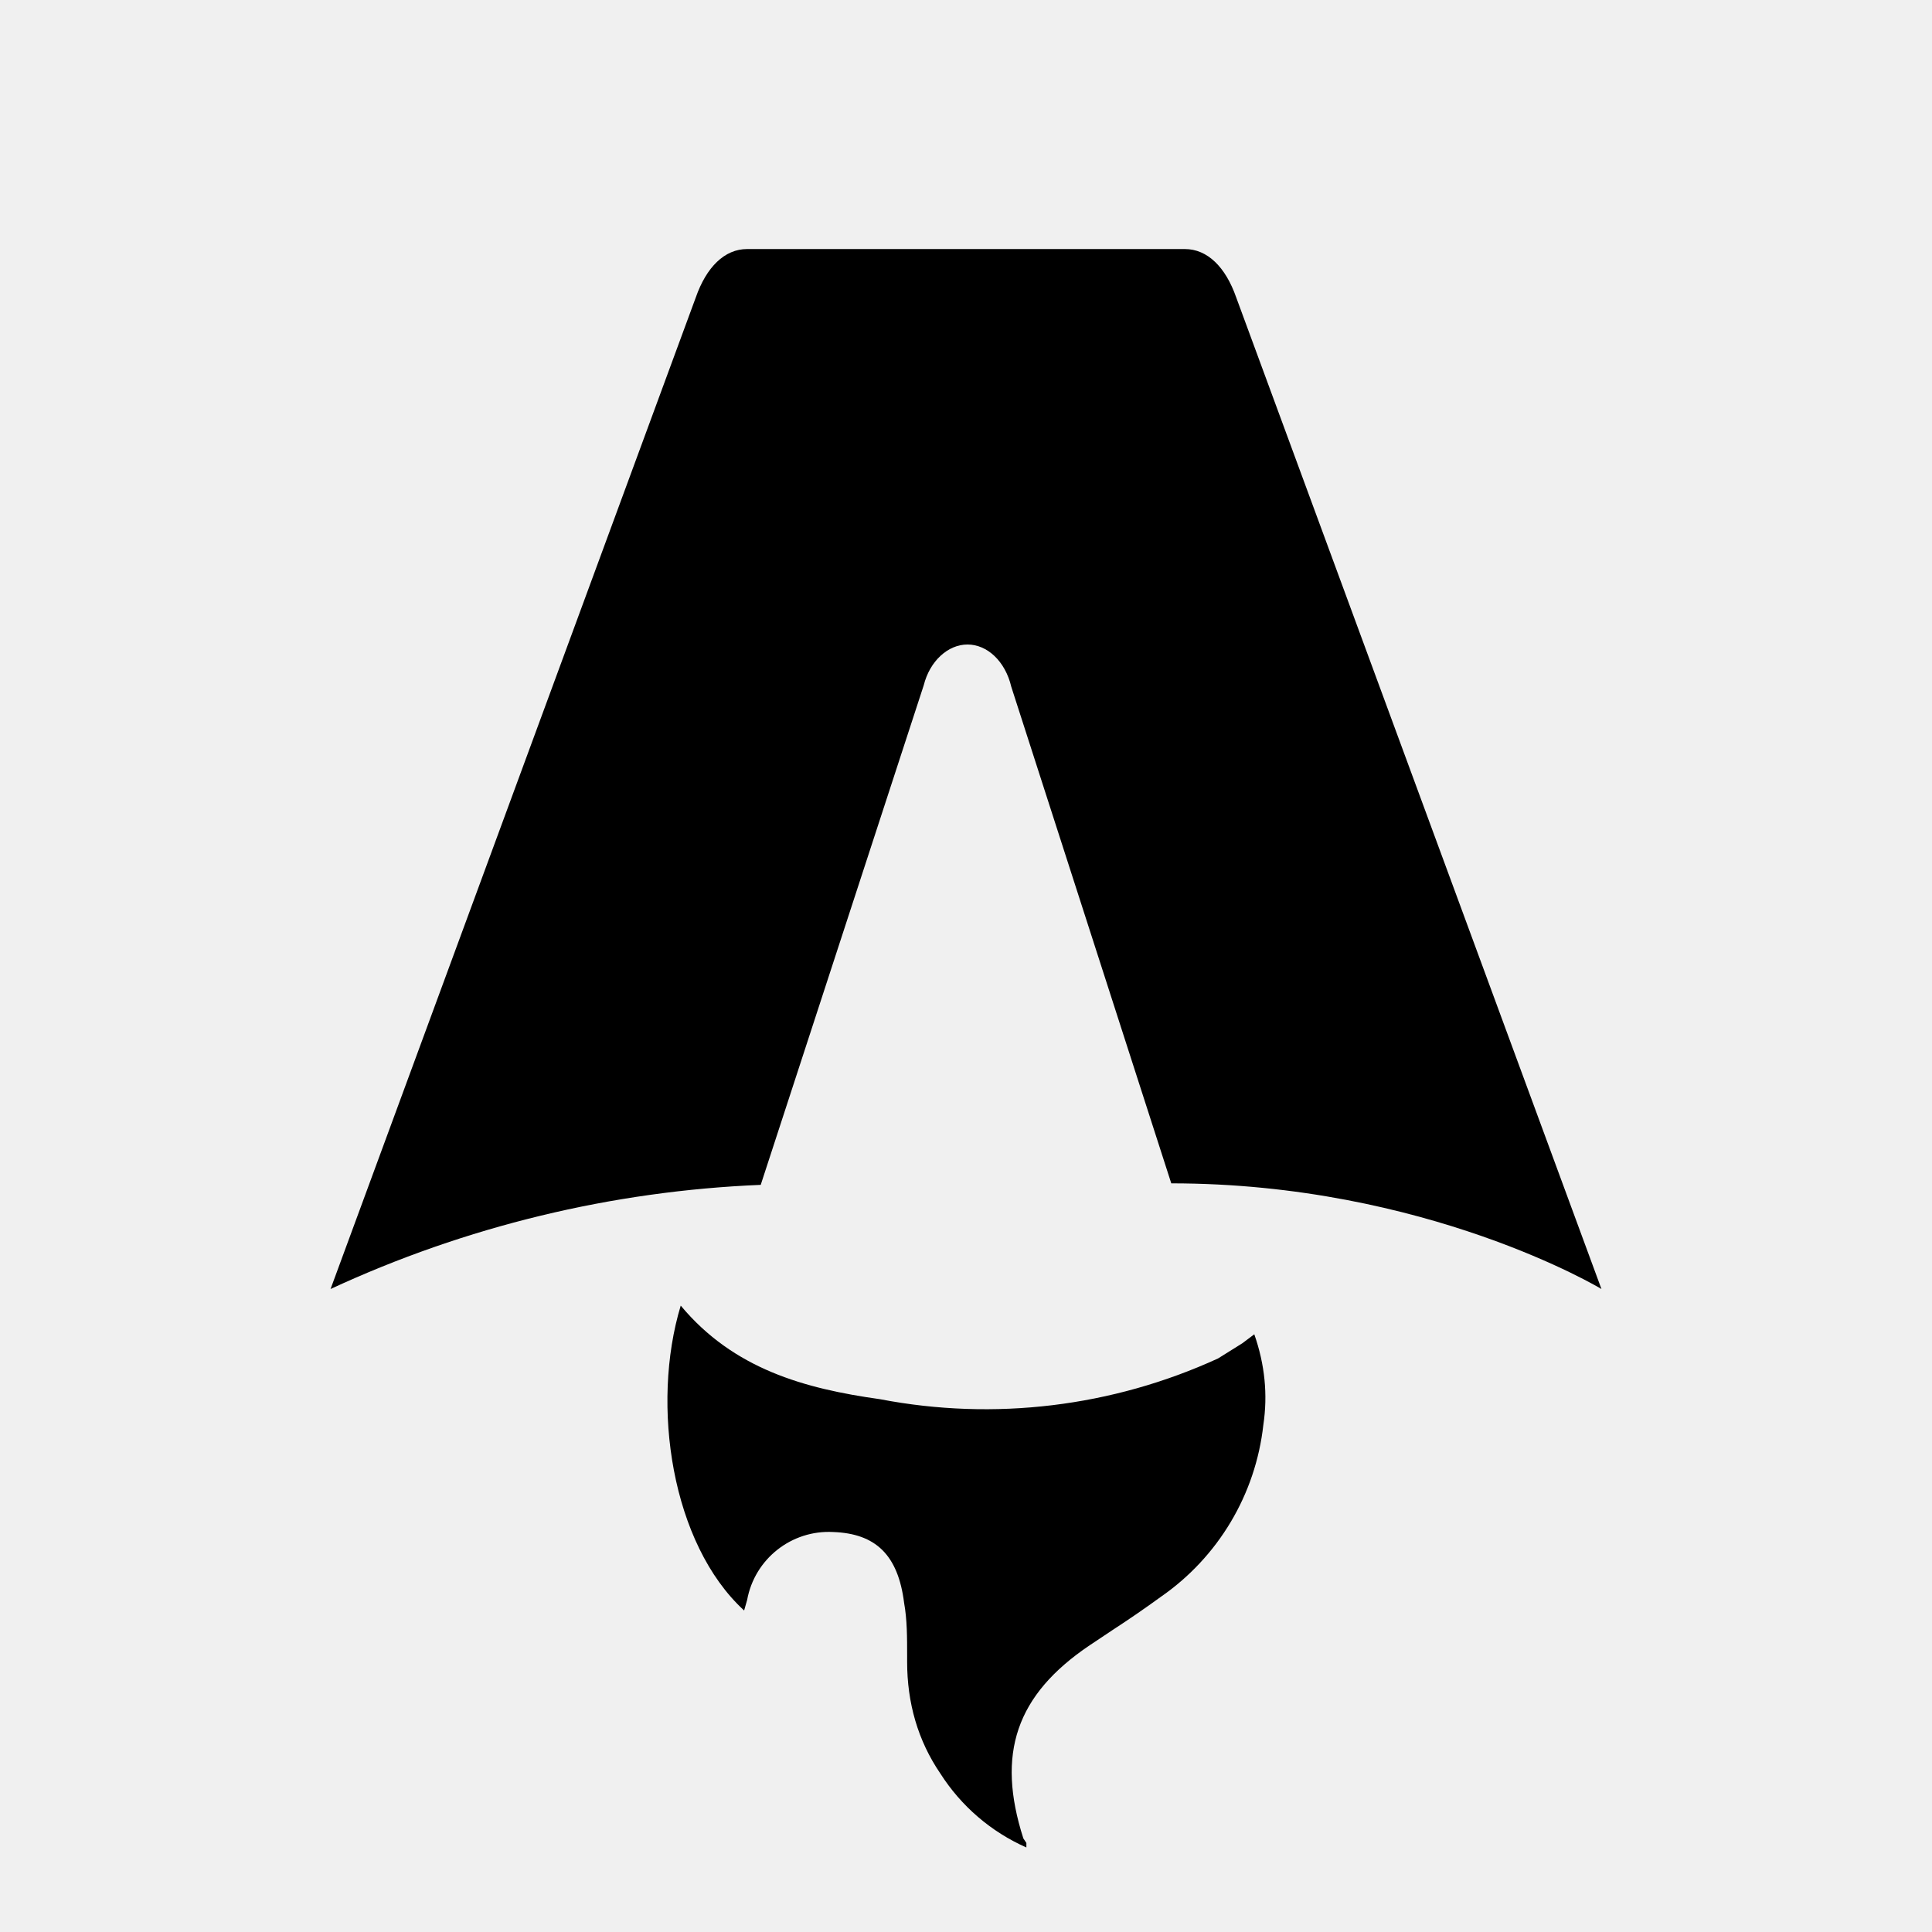
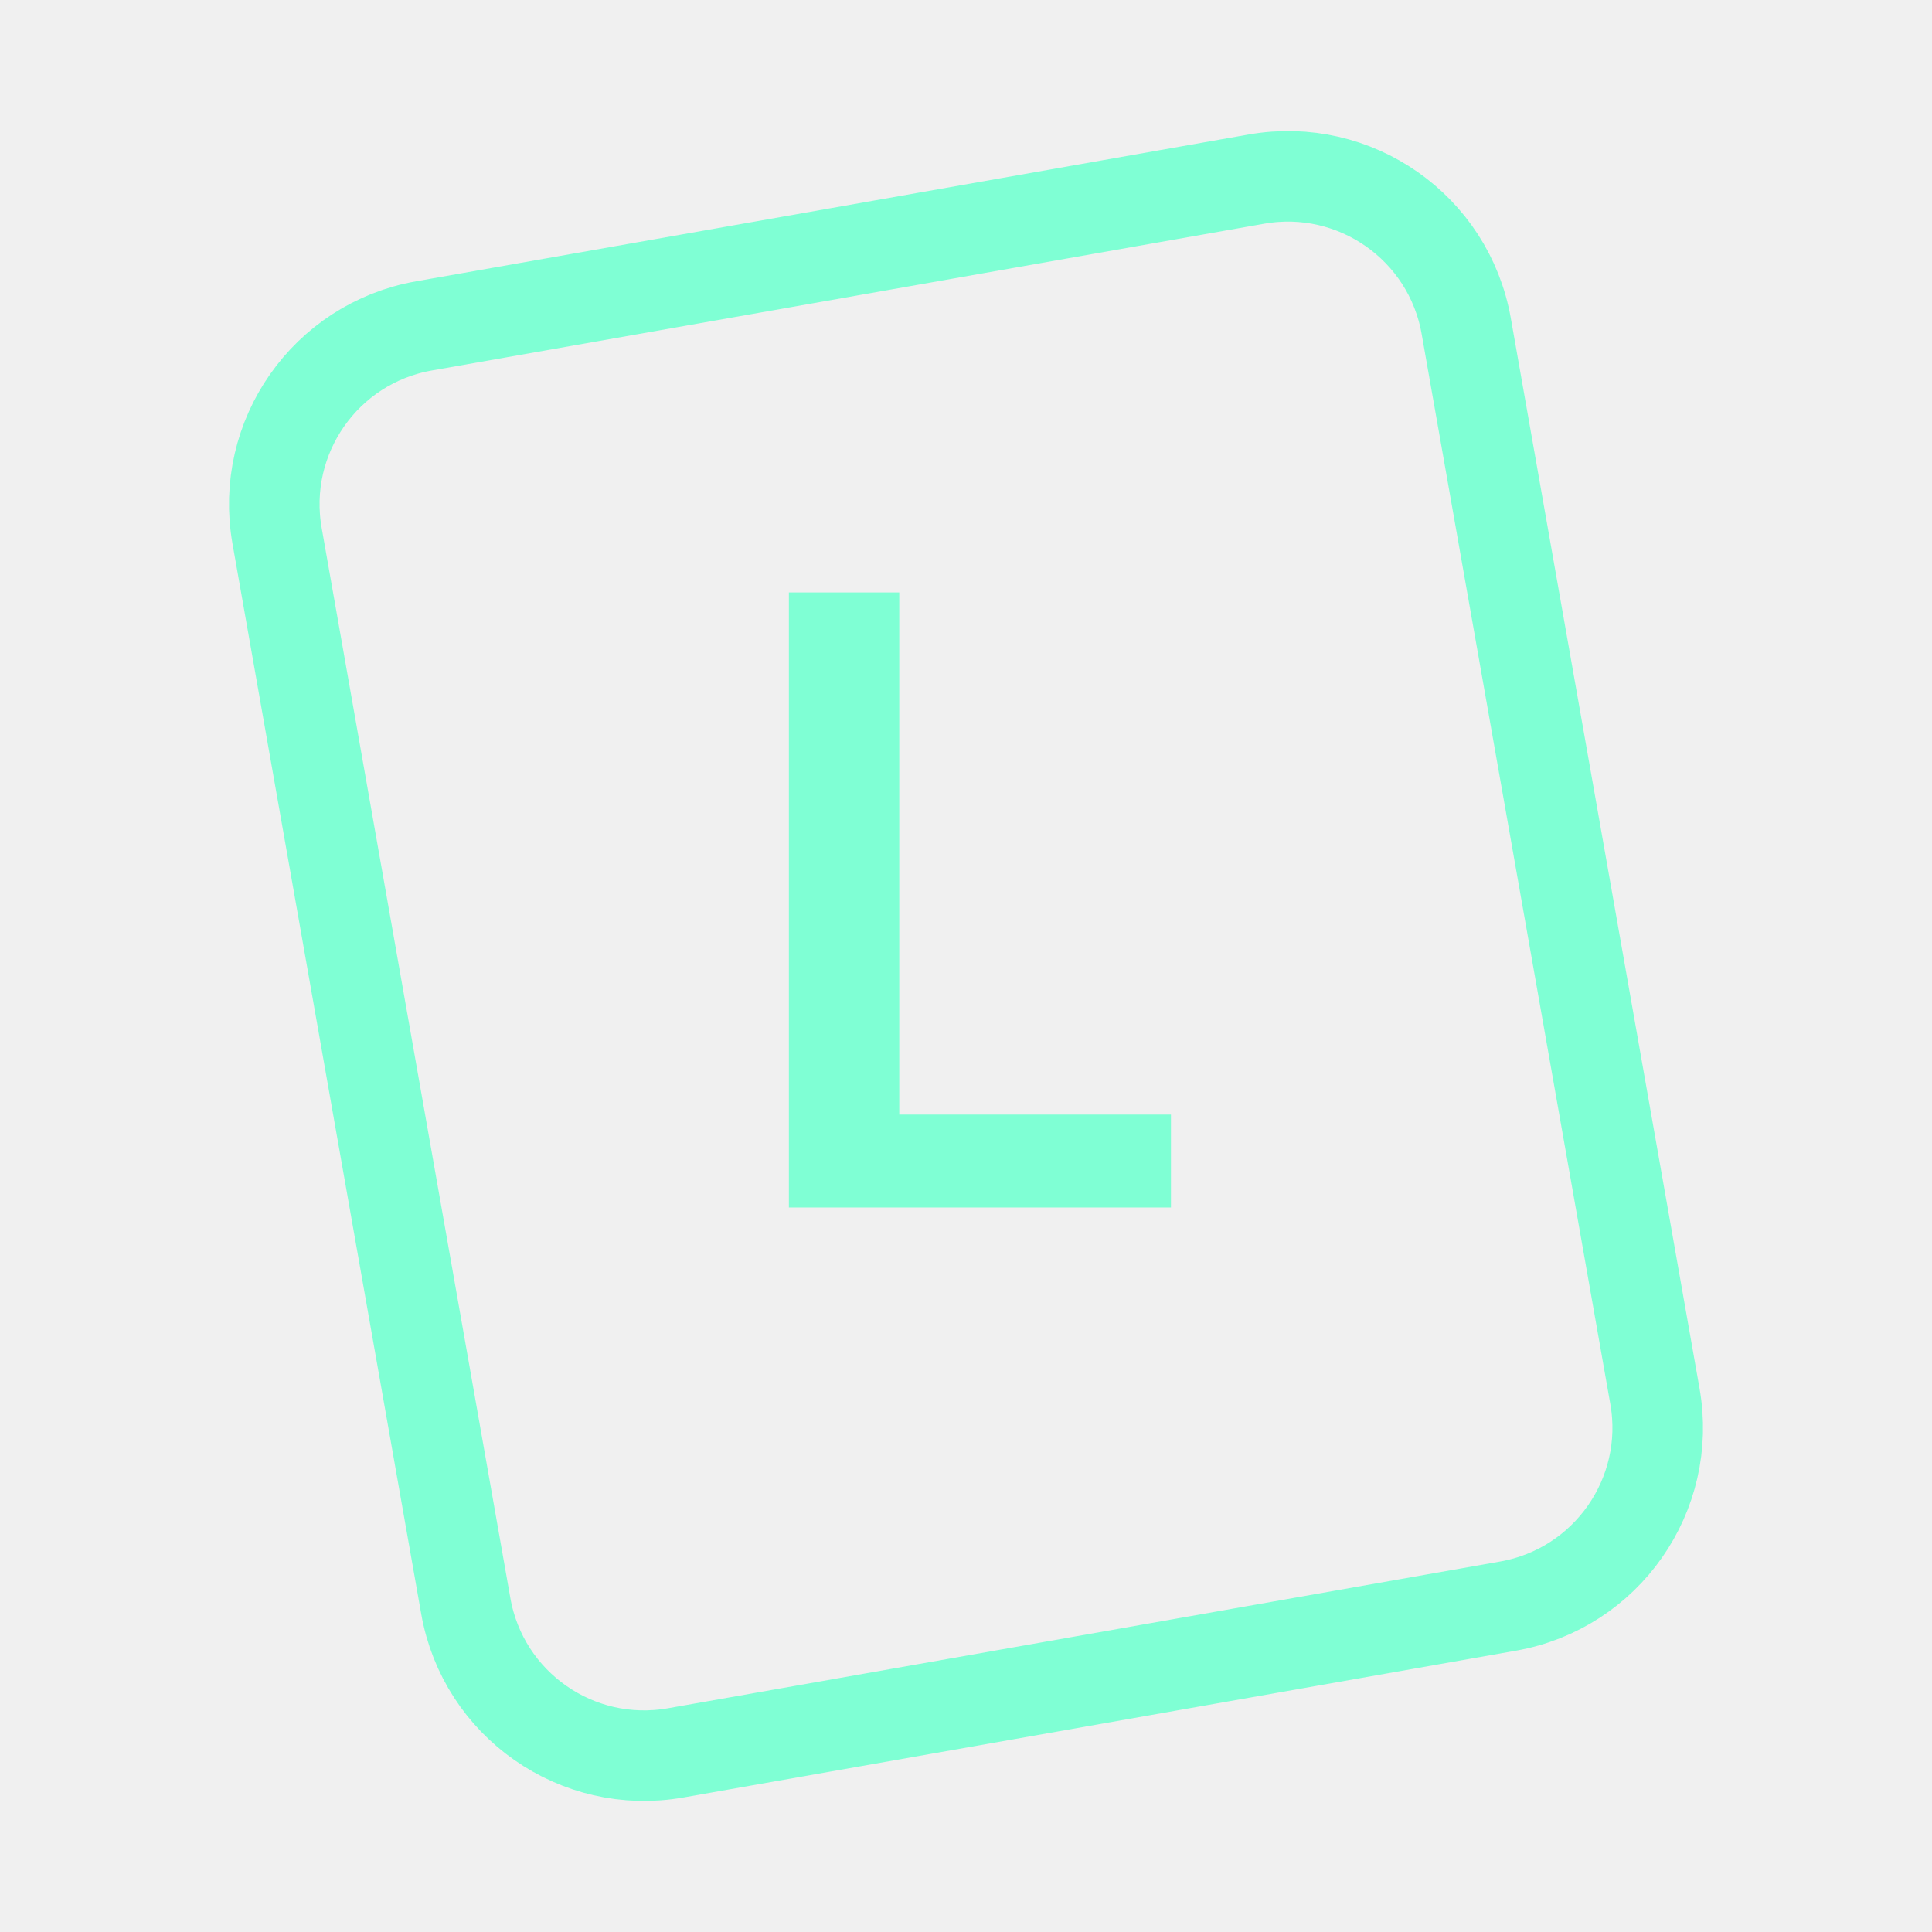
- <svg xmlns="http://www.w3.org/2000/svg" fill="none" viewBox="0 0 128 128">
-   <path d="M50.4 78.5a75.1 75.1 0 0 0-28.5 6.9l24.2-65.7c.7-2 1.9-3.2 3.4-3.2h29c1.5 0 2.7 1.2 3.4 3.2l24.2 65.7s-11.6-7-28.5-7L67 45.5c-.4-1.7-1.6-2.8-2.9-2.8-1.3 0-2.5 1.1-2.9 2.7L50.4 78.5Zm-1.1 28.2Zm-4.2-20.2c-2 6.6-.6 15.8 4.2 20.2a17.5 17.5 0 0 1 .2-.7 5.5 5.5 0 0 1 5.7-4.5c2.8.1 4.3 1.5 4.7 4.7.2 1.1.2 2.3.2 3.5v.4c0 2.7.7 5.2 2.2 7.4a13 13 0 0 0 5.7 4.9v-.3l-.2-.3c-1.8-5.6-.5-9.5 4.4-12.8l1.5-1a73 73 0 0 0 3.2-2.2 16 16 0 0 0 6.8-11.4c.3-2 .1-4-.6-6l-.8.6-1.6 1a37 37 0 0 1-22.4 2.7c-5-.7-9.7-2-13.2-6.2Z" />
-   <style>
-         path { fill: #000; }
-         @media (prefers-color-scheme: dark) {
-             path { fill: #FFF; }
-         }
-     </style>
+ <svg xmlns="http://www.w3.org/2000/svg" width="64" height="64" viewBox="0 0 64 64">
+   <rect x="12" y="8" width="40" height="48" rx="6" transform="rotate(-10 32 32)" stroke="#7fffd4" stroke-width="3" fill="none" />
+   <text x="32" y="40" text-anchor="middle" font-size="28" font-family="Inter, sans-serif" fill="#7fffd4" font-weight="600">L</text>
</svg>
